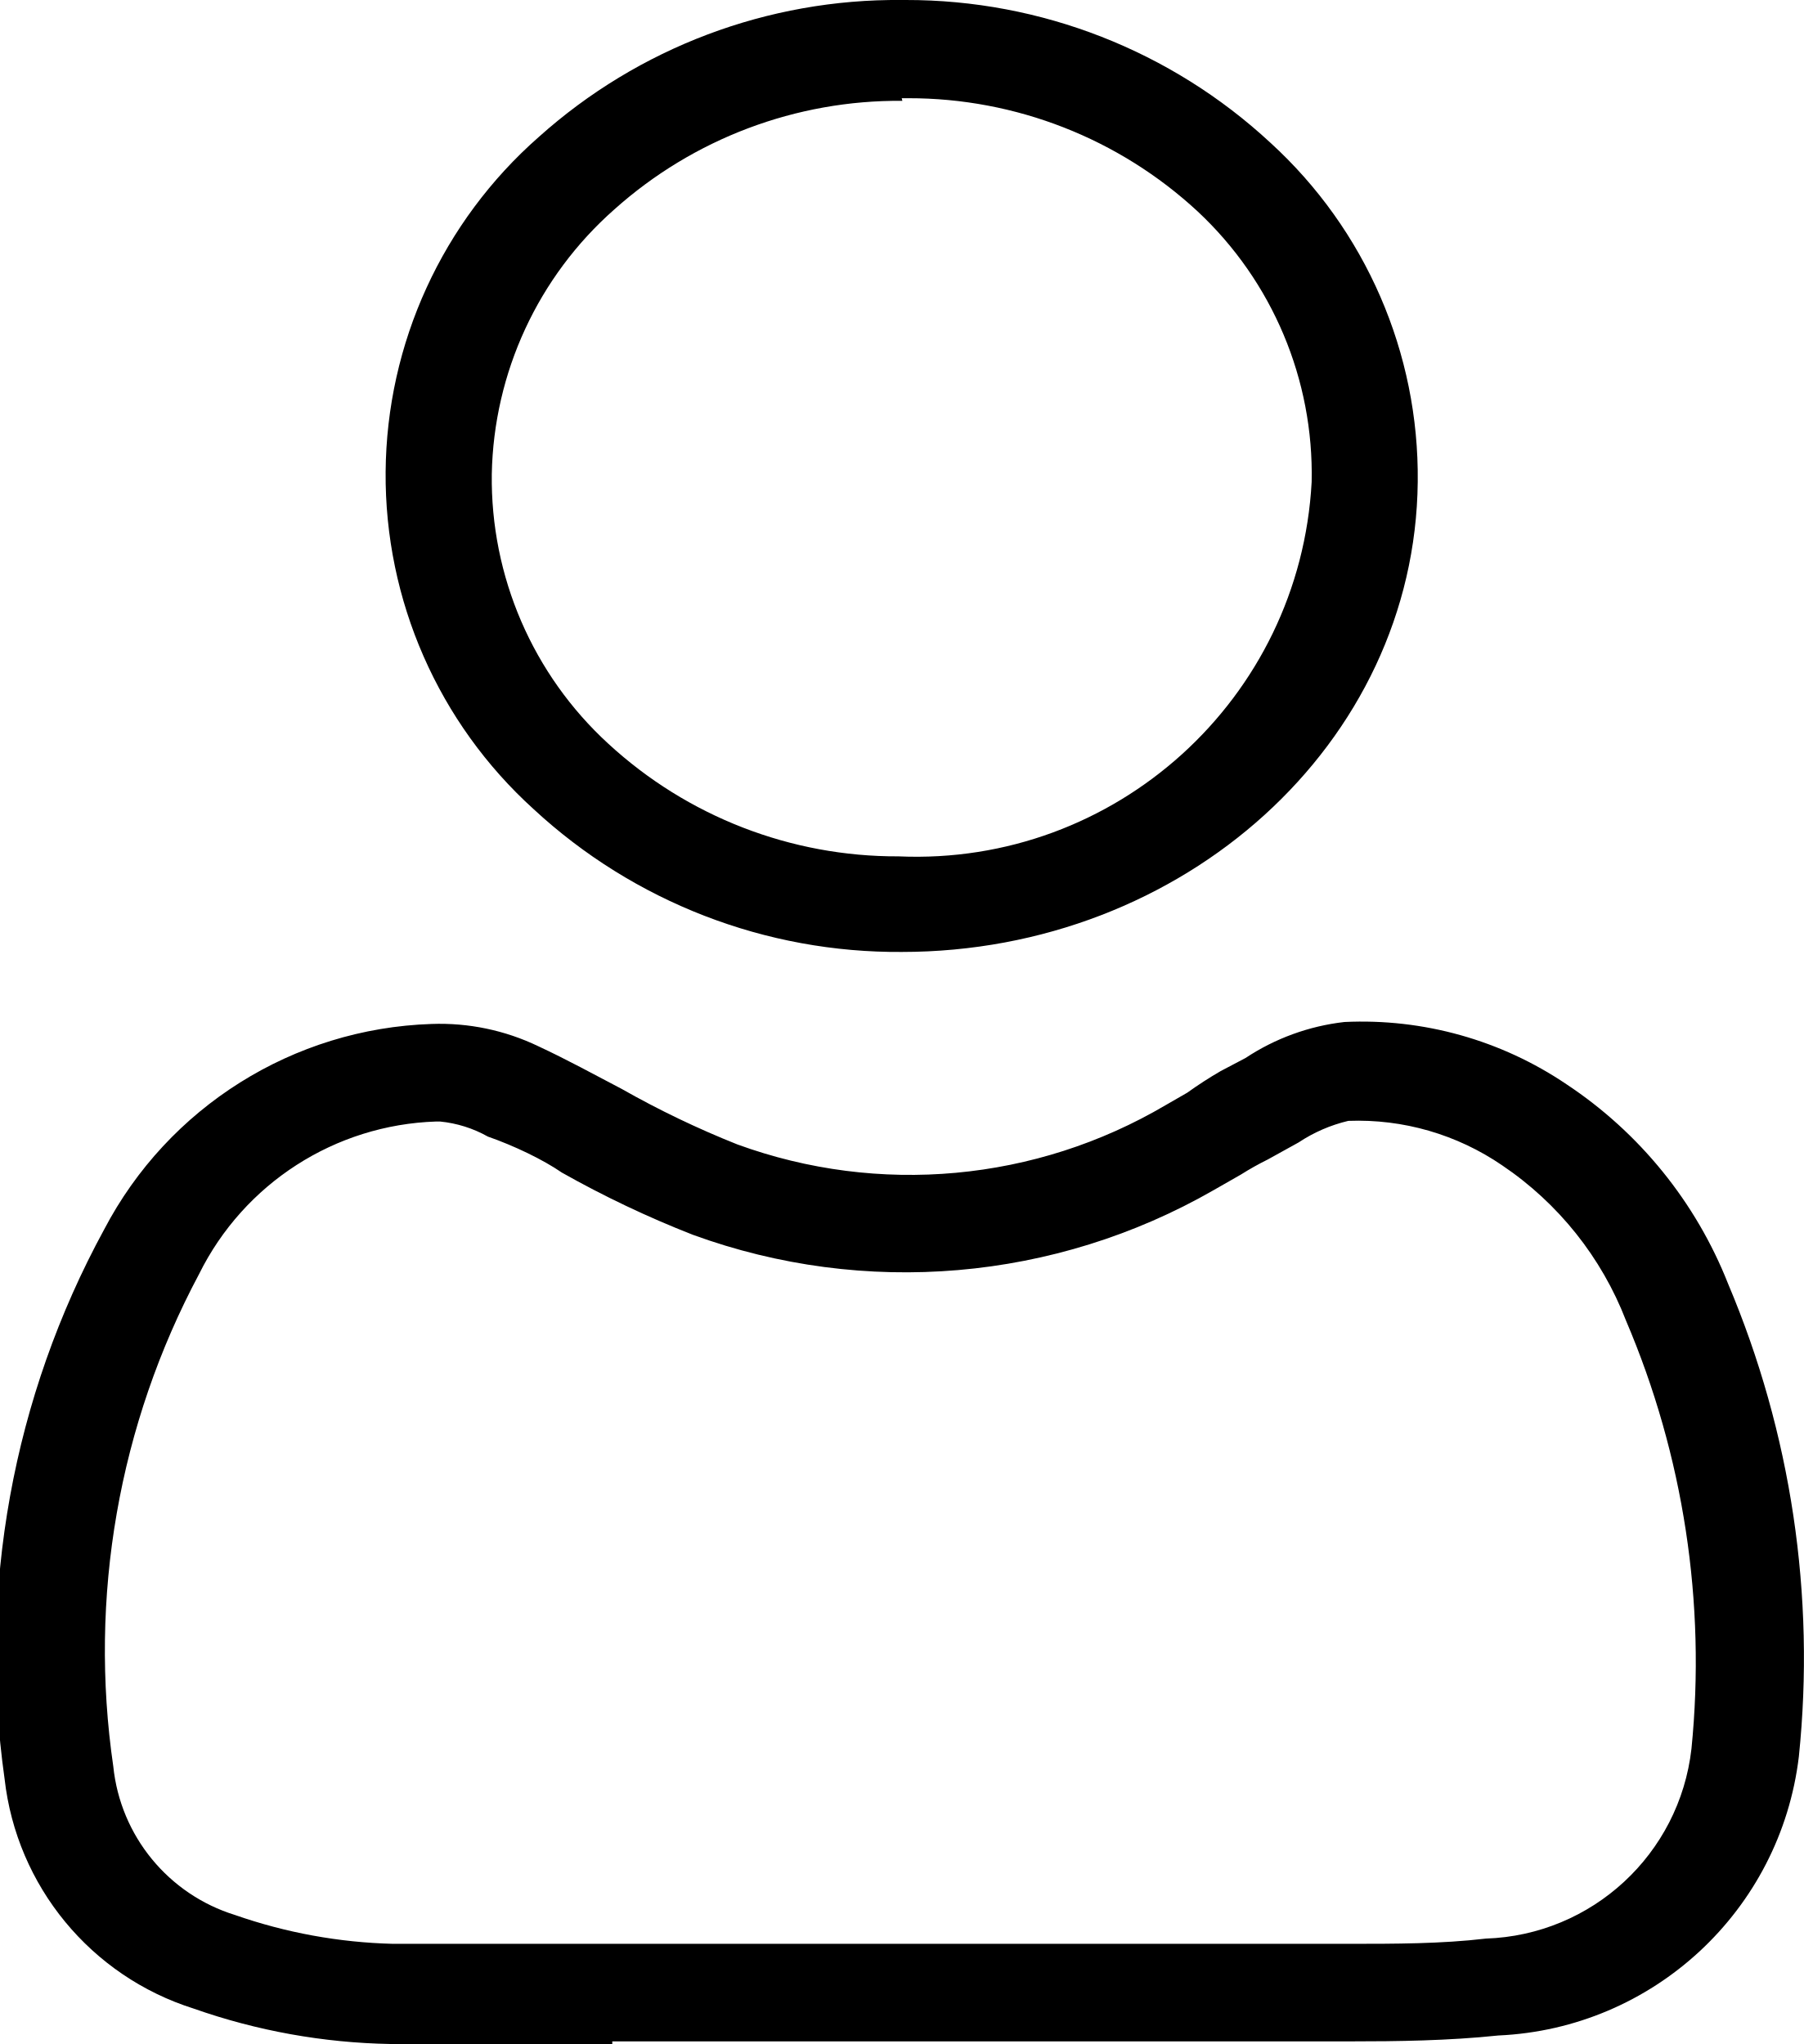
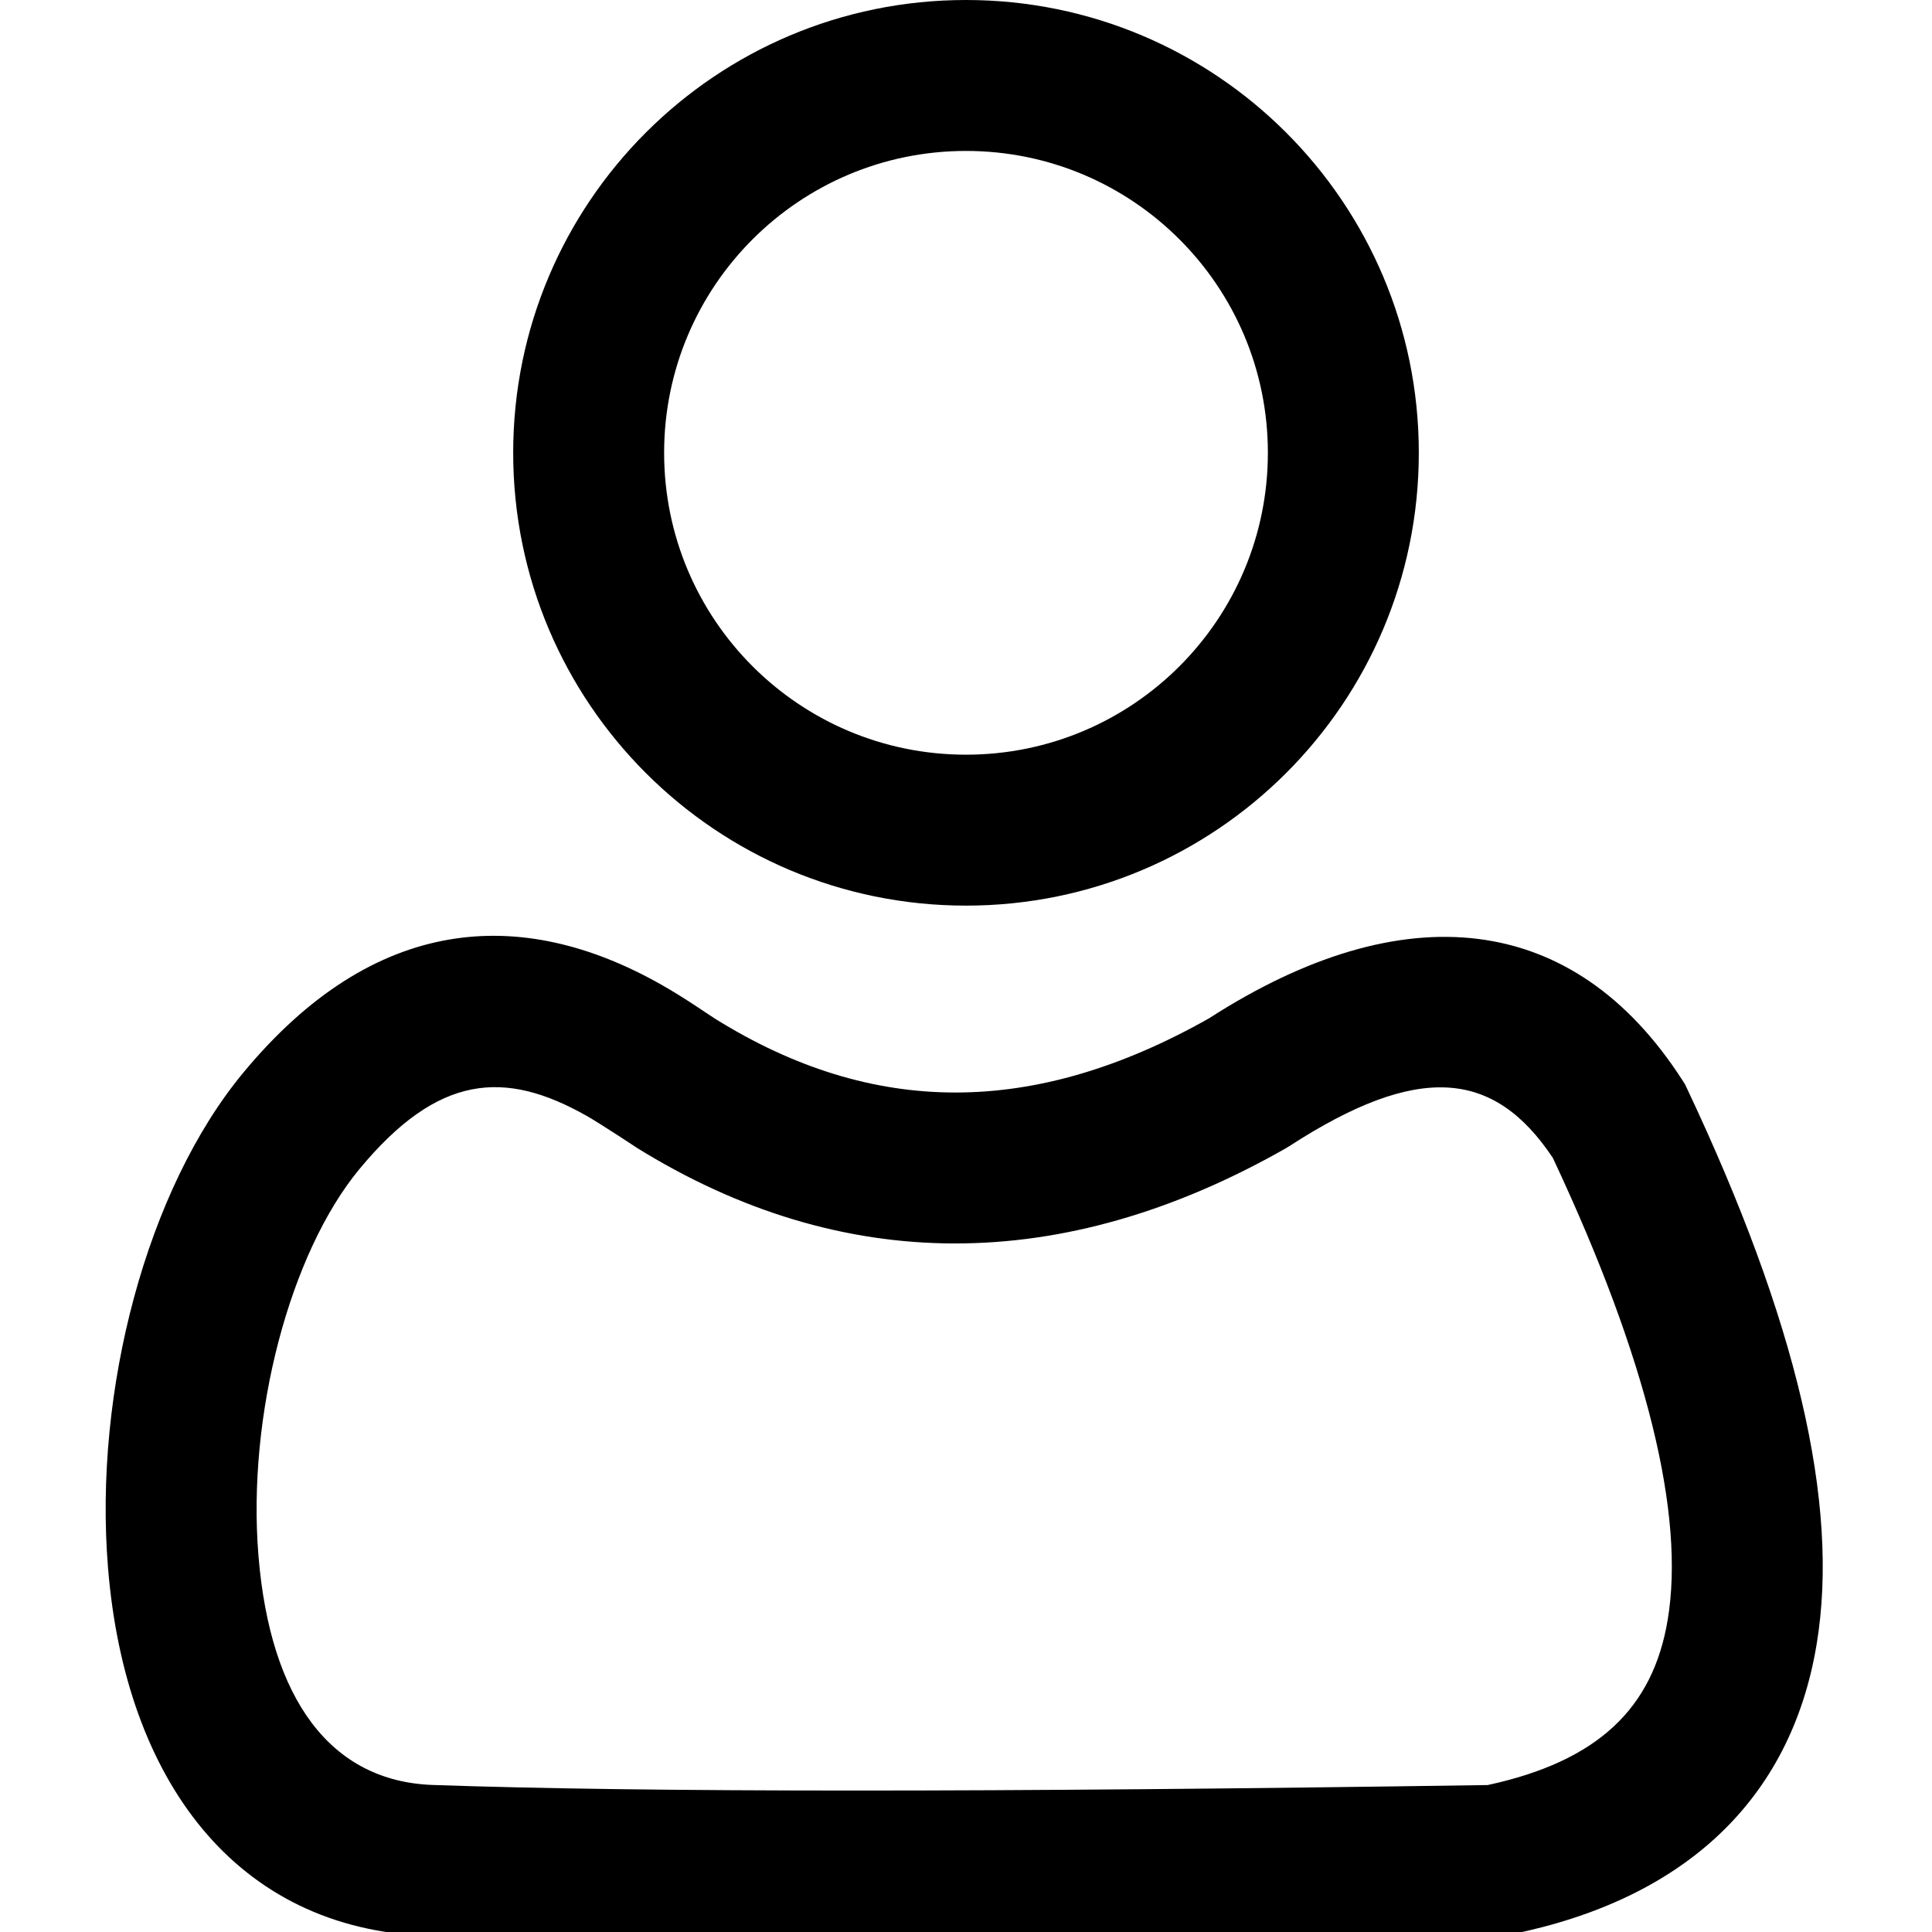
- <svg xmlns="http://www.w3.org/2000/svg" id="Capa_1" data-name="Capa 1" viewBox="0 0 27.54 31.22">
-   <path id="e5Cc57" d="M11.06,31.86c-1.13,0-2.26,0-3.39,0a9.55,9.55,0,0,1-3-.54,4.17,4.17,0,0,1-2.89-3.51A13.57,13.57,0,0,1,3.3,19.42a5.86,5.86,0,0,1,5-3.14,3.47,3.47,0,0,1,1.63.34c0.43,0.2.85,0.43,1.27,0.65a14.31,14.31,0,0,0,1.77.85,7.69,7.69,0,0,0,6.54-.6l0.33-.19A6.18,6.18,0,0,1,20.35,17l0.38-.2a3.44,3.44,0,0,1,1.51-.55,5.58,5.58,0,0,1,3.39.95,6.53,6.53,0,0,1,2.47,3.05,14.67,14.67,0,0,1,1.08,7.22,4.84,4.84,0,0,1-4.59,4.26c-0.76.08-1.54,0.09-2.26,0.09H11.06ZM8.43,17.77H8.37A4.19,4.19,0,0,0,4.75,20.1a12.22,12.22,0,0,0-1.31,7.52A2.66,2.66,0,0,0,5.3,29.89a7.91,7.91,0,0,0,2.41.44c1.84,0,3.72,0,5.54,0h9.06c0.71,0,1.41,0,2.09-.08a3.27,3.27,0,0,0,3.14-2.9,13.29,13.29,0,0,0-1-6.54,5.06,5.06,0,0,0-1.89-2.37,3.9,3.9,0,0,0-2.35-.68,2.35,2.35,0,0,0-.76.33l-0.47.26a4.49,4.49,0,0,0-.41.23l-0.42.24a9.46,9.46,0,0,1-7.95.68,15.77,15.77,0,0,1-2-.95C10,18.35,9.56,18.14,9.16,18A1.86,1.86,0,0,0,8.43,17.77Zm7.06-2.59h0A8.19,8.19,0,0,1,9.86,13,6.88,6.88,0,0,1,9.94,2.73,8.19,8.19,0,0,1,15.48.64h0.06a8.17,8.17,0,0,1,5.57,2.18A6.91,6.91,0,0,1,23.36,8C23.32,12,19.78,15.18,15.48,15.18Zm0-13a6.51,6.51,0,0,0-4.4,1.66A5.53,5.53,0,0,0,9.22,7.88h0A5.49,5.49,0,0,0,11,12a6.5,6.5,0,0,0,4.43,1.72h0A6.05,6.05,0,0,0,21.74,8,5.49,5.49,0,0,0,20,3.87a6.49,6.49,0,0,0-4.42-1.73H15.48Z" transform="translate(-1.71 -0.64)" />
+ <svg xmlns="http://www.w3.org/2000/svg" width="128px" height="128px" viewBox="0 0 128 128" version="1.1">
+   <defs />
+   <g id="iconos" stroke="none" stroke-width="1" fill="none" fill-rule="evenodd">
+     <g id="user">
+       <path d="M64,60 C47.431,60 34,46.569 34,30 C34,13.431 47.431,0 64,0 C80.569,0 94,13.431 94,30 C94,46.569 80.569,60 64,60 Z M64,50 C75.046,50 84,41.046 84,30 C84,18.954 75.046,10 64,10 C52.954,10 44,18.954 44,30 C44,41.046 52.954,50 64,50 Z" id="Oval-16" fill="#000000" fill-rule="nonzero" />
+       <path d="" id="Path-25" stroke="#979797" />
+       <path d="M111.46,71.562 L111.637,71.837 L111.776,72.133 C118.973,87.376 121.914,99.566 120.356,108.945 C118.641,119.272 111.559,125.844 100.109,128.157 L99.656,128.249 L99.194,128.255 C66.185,128.753 42.577,128.753 28.324,128.253 C15.621,127.807 8.306,117.926 7.157,103.881 C6.192,92.101 9.743,78.77 16.109,71.079 C24.77,60.614 34.5,59.965 43.801,65.23 C44.575,65.669 45.29,66.114 46.094,66.644 C46.083,66.637 47.227,67.4 47.395,67.505 C57.841,74.002 68.487,74.025 80.093,67.472 C92.979,59.171 104.254,60.361 111.46,71.562 Z M85.405,75.945 L85.154,76.097 C70.378,84.494 55.775,84.494 42.113,75.996 C42.385,76.165 39.762,74.435 38.874,73.933 C33.438,70.855 29.032,71.149 23.812,77.455 C19.223,83.001 16.36,93.746 17.123,103.066 C17.904,112.606 21.914,118.022 28.674,118.259 C42.65,118.75 65.962,118.752 98.565,118.264 C105.852,116.687 109.513,113.193 110.491,107.307 C111.637,100.409 109.179,90.132 102.879,76.712 C98.966,70.838 93.933,70.414 85.405,75.945 Z" id="Path-27" fill="#000000" fill-rule="nonzero" />
+     </g>
+   </g>
</svg>
